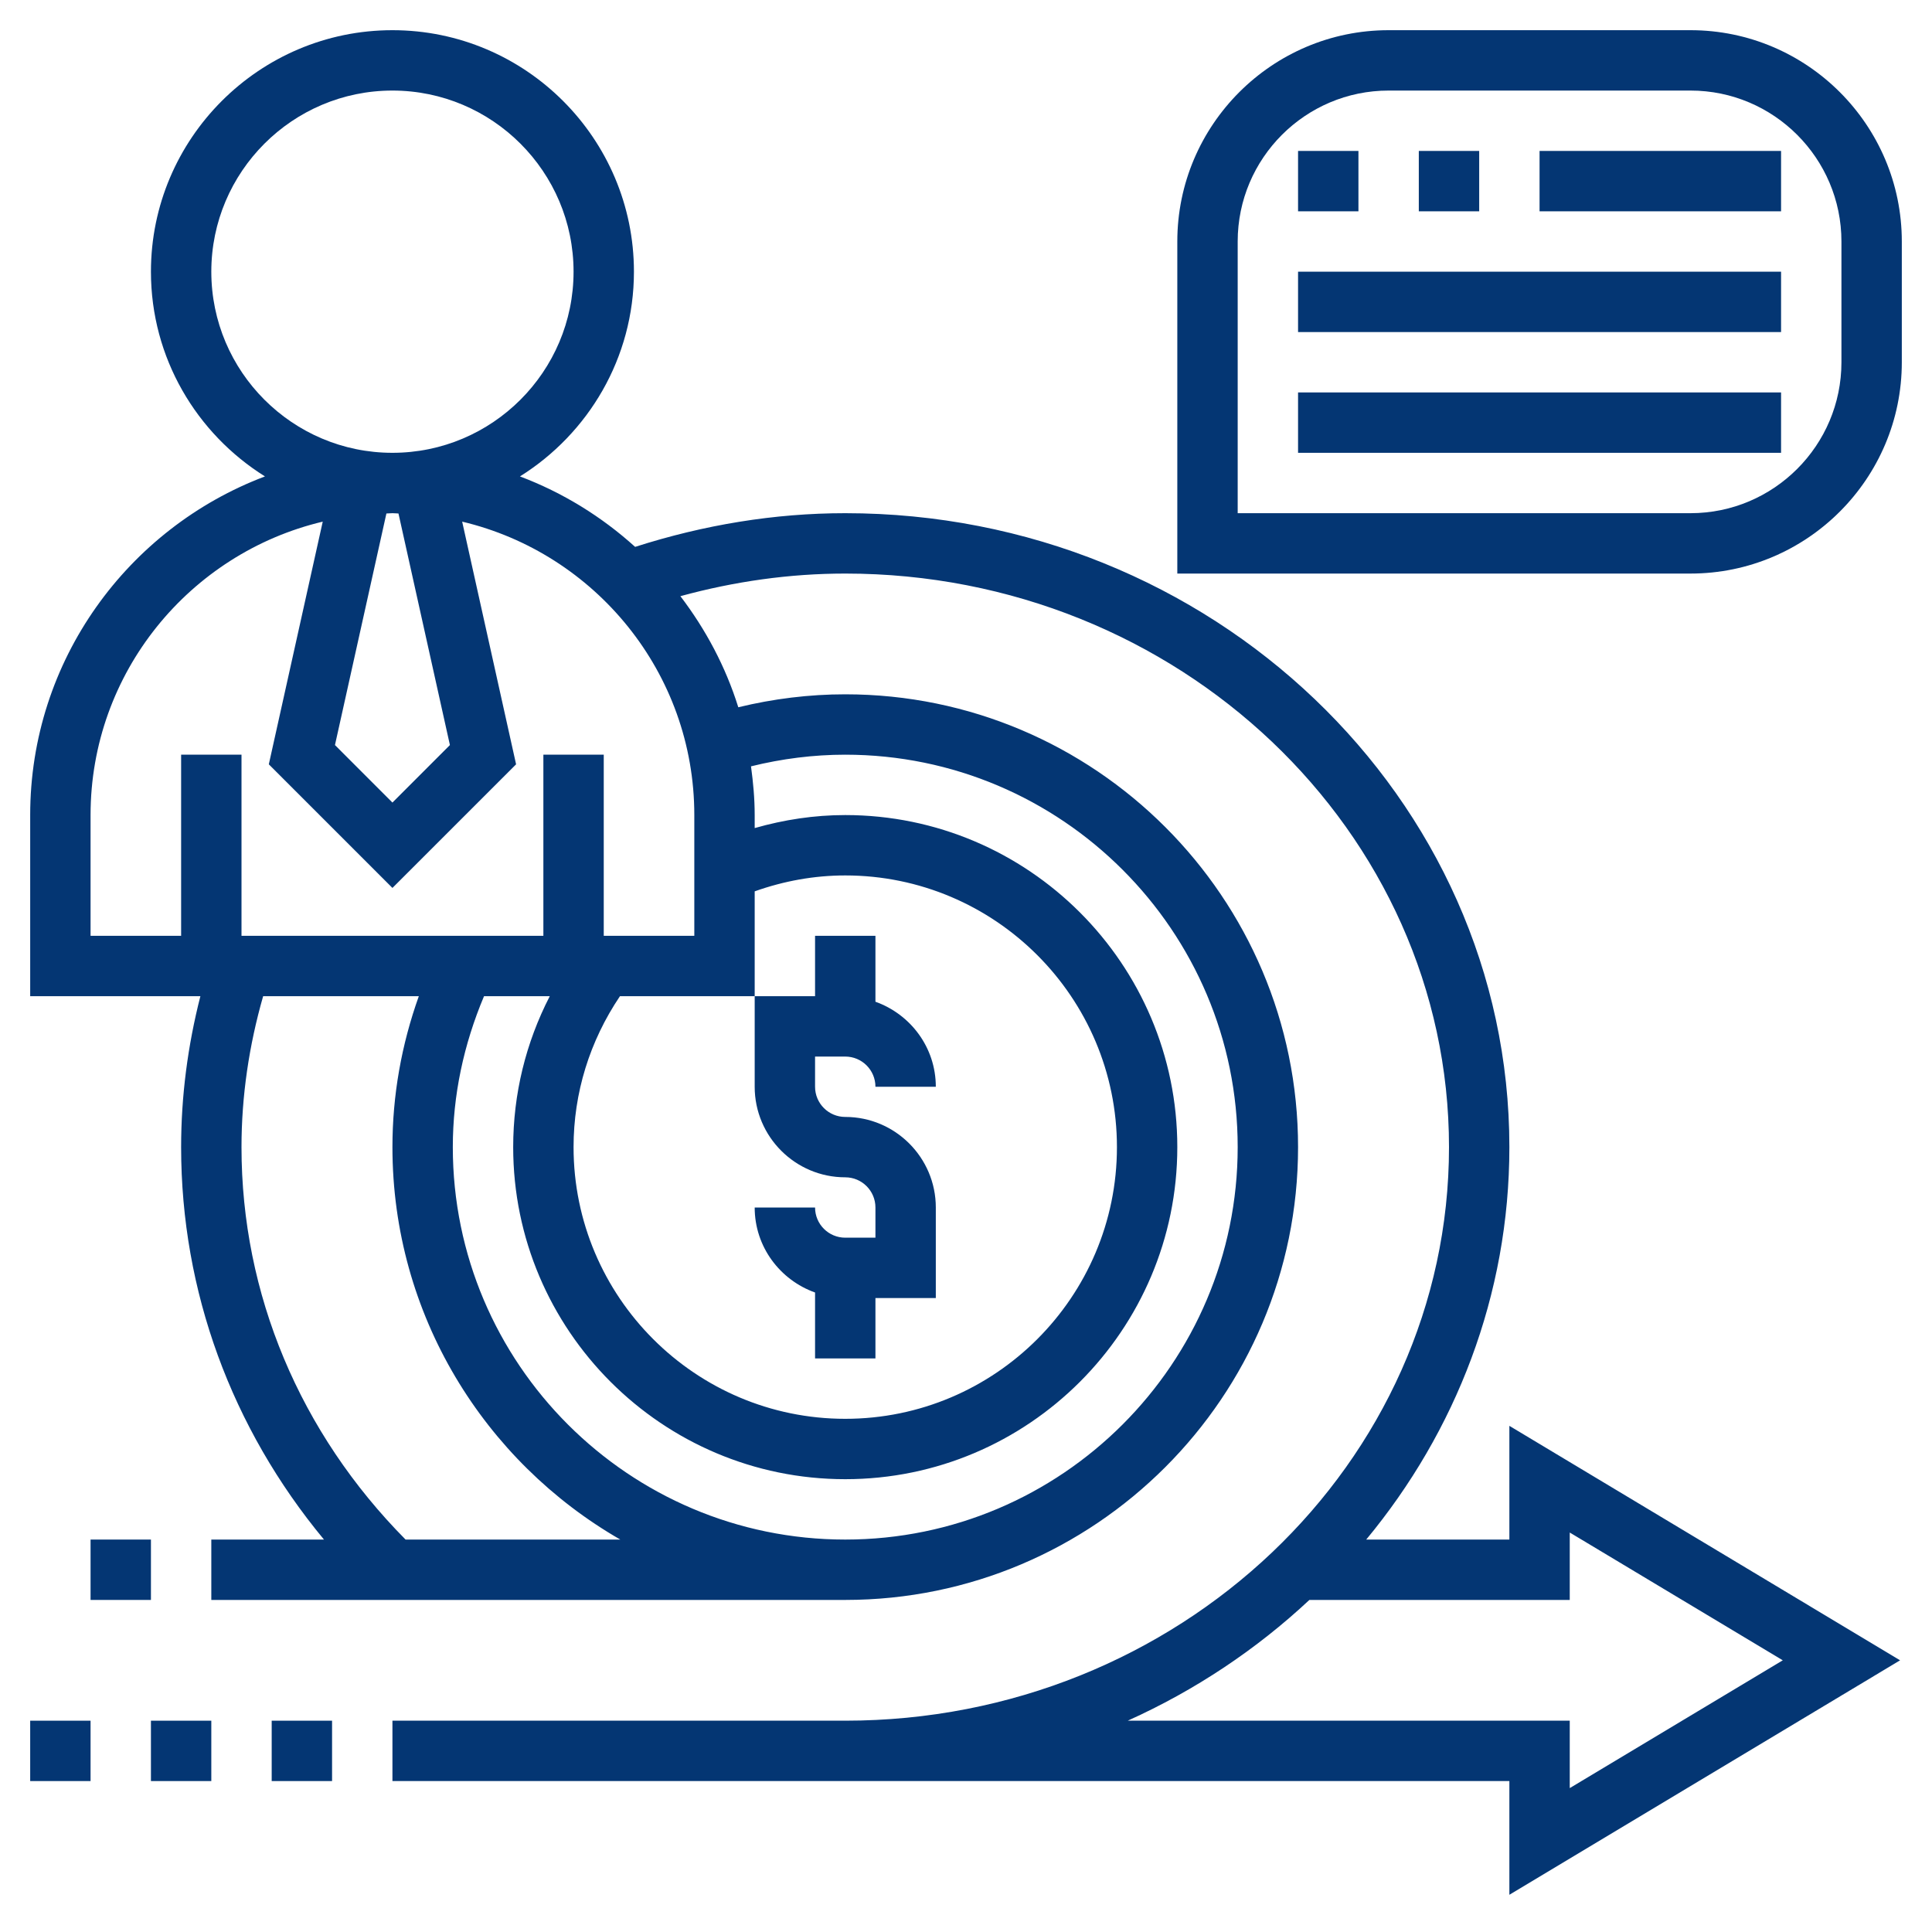
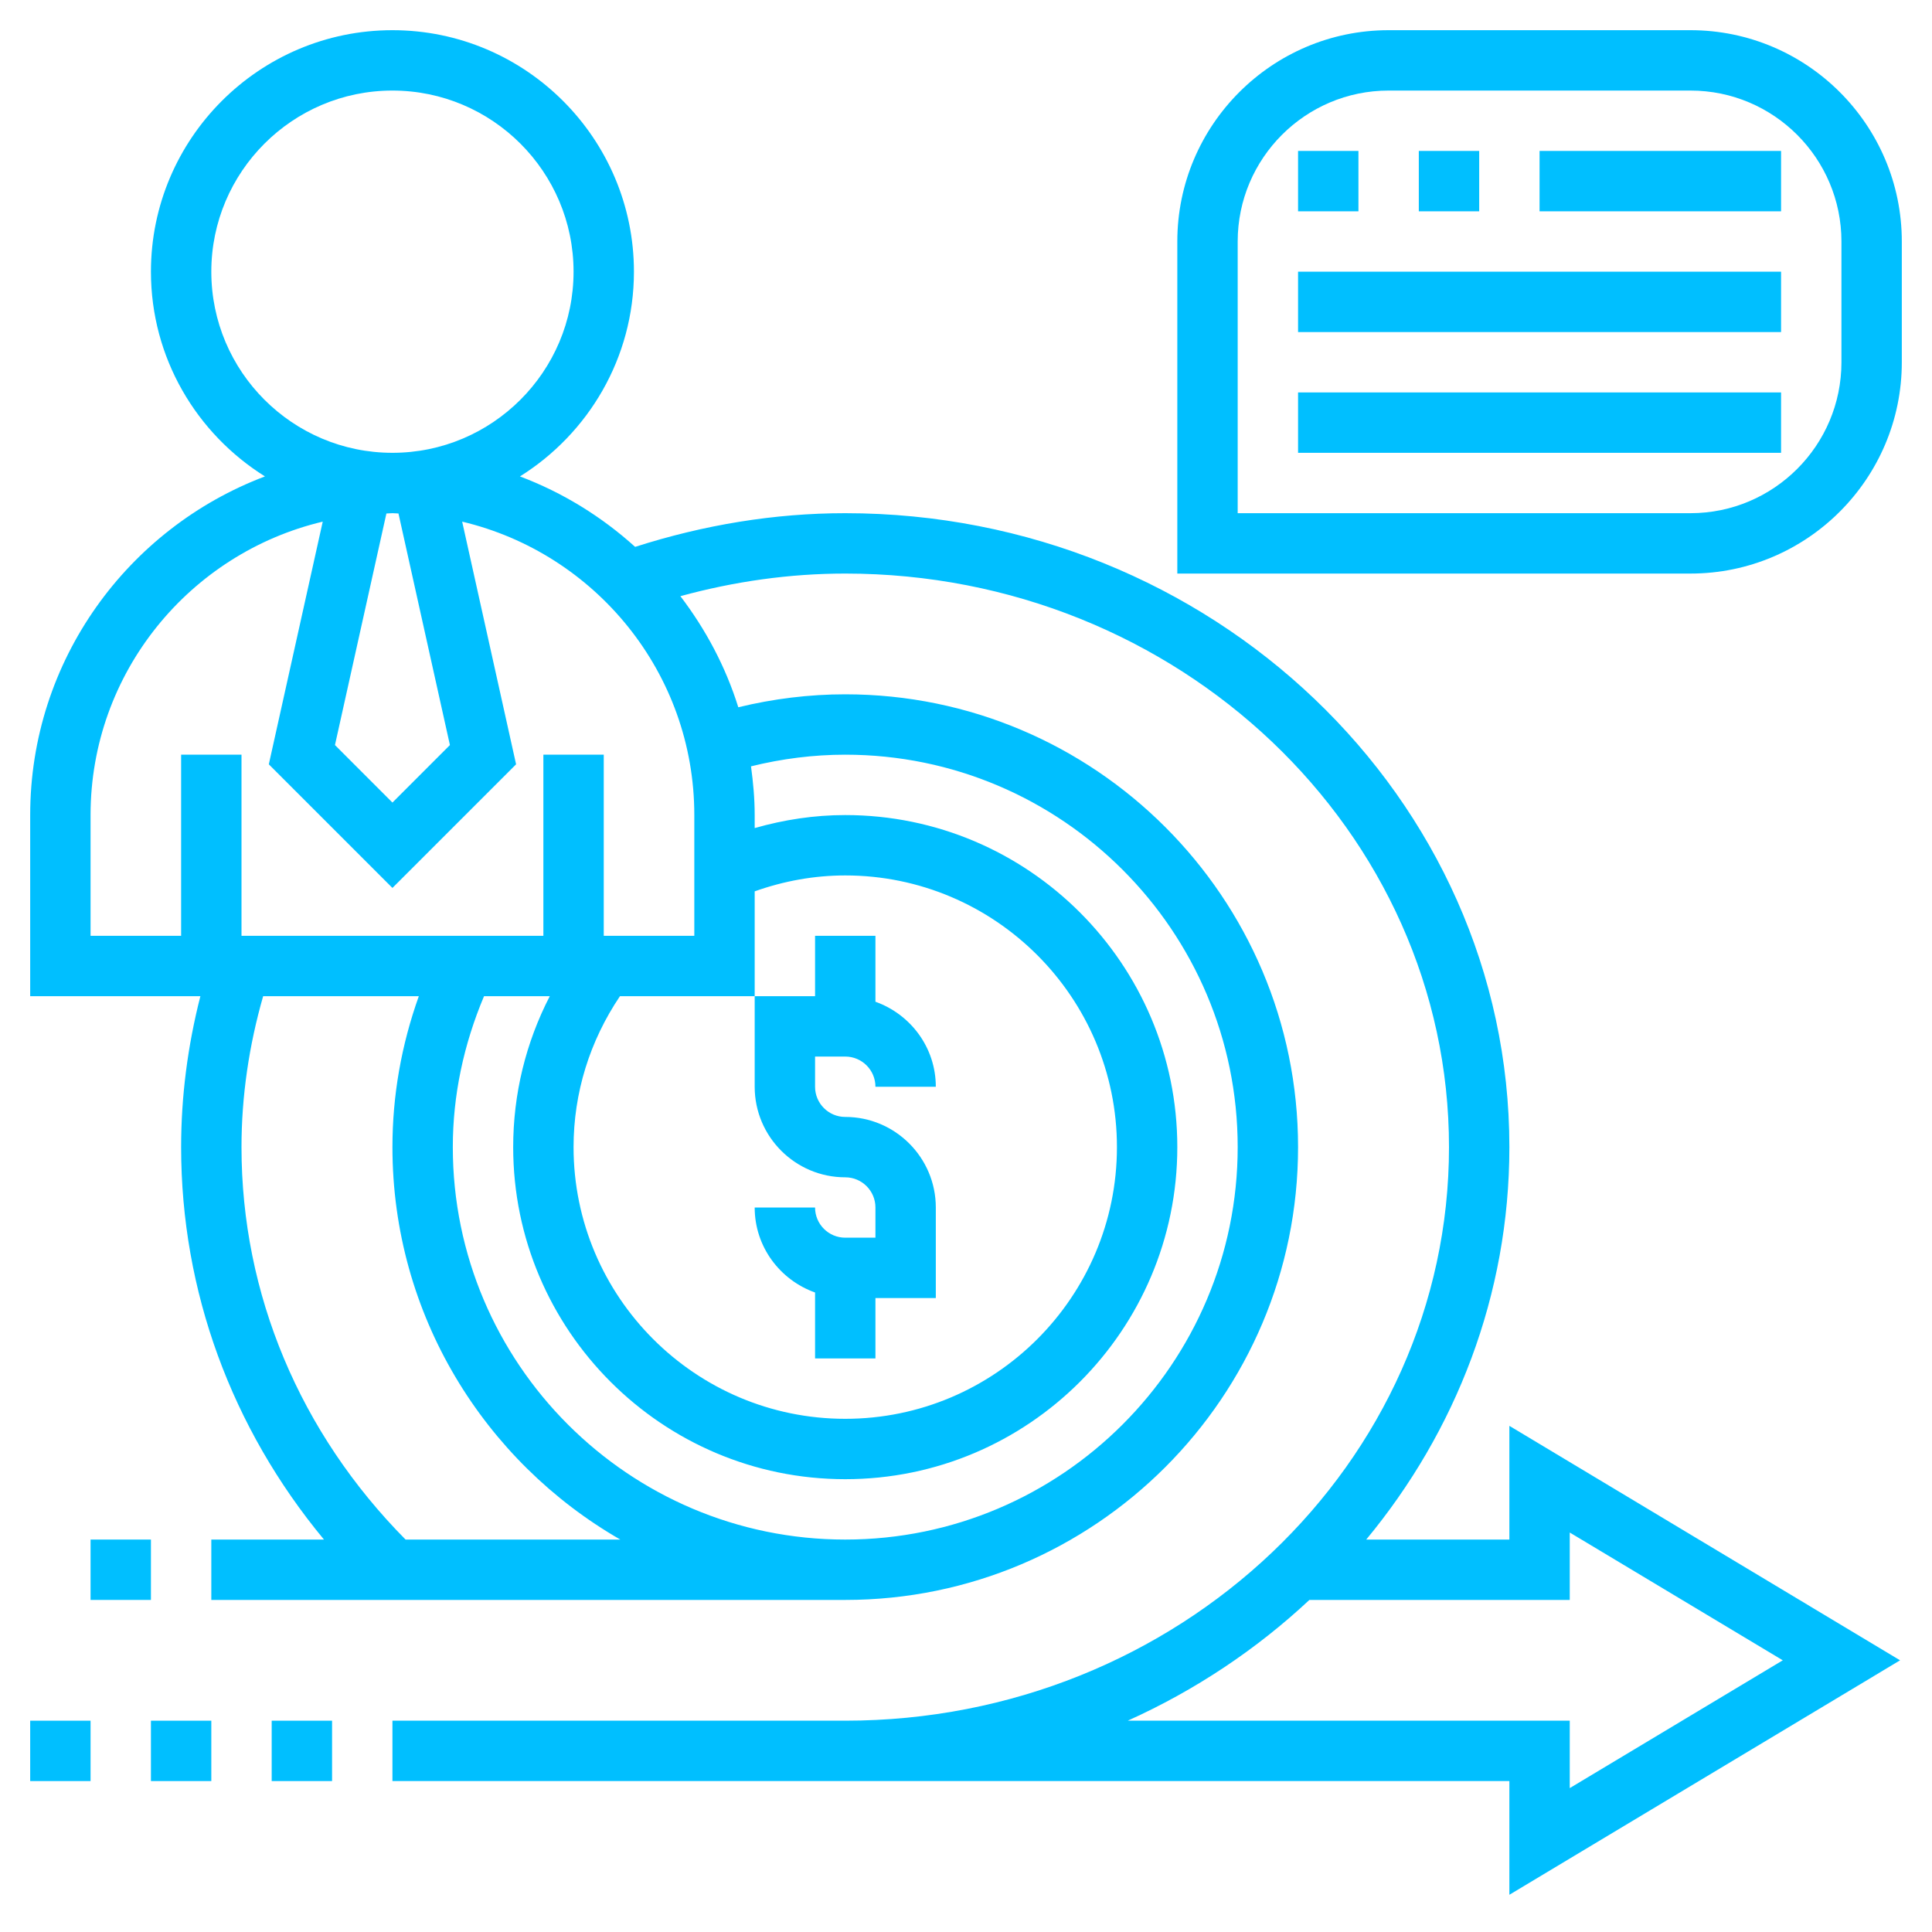
<svg xmlns="http://www.w3.org/2000/svg" version="1.1" id="Layer_5" x="0px" y="0px" width="512px" height="512px" viewBox="0 0 512 512" enable-background="new 0 0 512 512" xml:space="preserve">
-   <path fill="#043673" d="M224,312c4.416,0,8,3.584,8,8v8h-8c-4.416,0-8-3.584-8-8h-16c0,10.416,6.712,19.216,16,22.528V360h16v-16h16  v-24c0-13.232-10.768-24-24-24c-4.416,0-8-3.584-8-8v-8h8c4.416,0,8,3.584,8,8h16c0-10.416-6.712-19.216-16-22.528V248h-16v16h-16  v24C200,301.232,210.768,312,224,312z" />
-   <path fill="#043673" d="M8,456h16v16H8V456z" />
-   <path fill="#043673" d="M40,456h16v16H40V456z" />
-   <path fill="#043673" d="M72,456h16v16H72V456z" />
-   <path fill="#043673" d="M400,408h-37.936C385.784,379.368,400,343.248,400,304c0-92.632-78.952-168-176-168  c-18.784,0-37.48,3.096-55.688,8.928c-8.848-8.008-19.16-14.384-30.52-18.672C155.888,114.936,168,94.88,168,72  c0-35.288-28.712-64-64-64S40,36.712,40,72c0,22.88,12.112,42.936,30.216,54.256C33.92,139.968,8,174.968,8,216v48h45.104  C49.76,277.072,48,290.472,48,304c0,38.184,13.368,74.464,37.856,104H56v16h168c66.168,0,120-53.832,120-120s-53.832-120-120-120  c-9.552,0-19.056,1.176-28.344,3.432c-3.36-10.768-8.656-20.664-15.344-29.44c14.368-3.928,29-5.992,43.688-5.992  c88.224,0,160,68.184,160,152s-71.776,152-160,152H104v16h296v30.136L503.544,440L400,377.864V408z M119.232,197.448L104,212.688  l-15.232-15.24L102.4,136.08c0.536-0.008,1.064-0.08,1.6-0.08s1.064,0.072,1.6,0.08L119.232,197.448z M56,72  c0-26.472,21.528-48,48-48s48,21.528,48,48s-21.528,48-48,48S56,98.472,56,72z M107.48,408C79.48,379.712,64,342.944,64,304  c0-13.552,2-26.968,5.736-40h41.256c-4.608,12.888-6.992,26.288-6.992,40c0,44.464,24.36,83.272,60.384,104H107.48z M224,200  c57.344,0,104,46.656,104,104s-46.656,104-104,104s-104-46.656-104-104c0-13.784,2.88-27.192,8.272-40h17.424  c-6.36,12.336-9.696,25.92-9.696,40c0,48.52,39.48,88,88,88s88-39.48,88-88s-39.48-88-88-88c-8.192,0-16.208,1.224-24,3.448V216  c0-4.392-0.4-8.672-0.976-12.912C207.216,201.064,215.576,200,224,200z M200,264v-27.784c7.728-2.744,15.76-4.216,24-4.216  c39.704,0,72,32.296,72,72s-32.296,72-72,72s-72-32.296-72-72c0-14.36,4.272-28.096,12.296-40H200z M184,248h-24v-48h-16v48H64v-48  H48v48H24v-32c0-37.744,26.304-69.392,61.528-77.76L71.24,202.552l32.76,32.76l32.768-32.76L122.48,138.24  C157.696,146.608,184,178.256,184,216V248z M416,406.136L472.456,440L416,473.864V456H298.864c17.904-8.064,34.152-18.928,48.136-32  h69V406.136z" />
-   <path fill="#043673" d="M24,408h16v16H24V408z" />
-   <path fill="#043673" d="M448,8h-80c-30.872,0-56,25.128-56,56v88h136c30.872,0,56-25.128,56-56V64C504,33.128,478.872,8,448,8z   M488,96c0,22.056-17.944,40-40,40H328V64c0-22.056,17.944-40,40-40h80c22.056,0,40,17.944,40,40V96z" />
-   <path fill="#043673" d="M344,40h16v16h-16V40z" />
-   <path fill="#043673" d="M376,40h16v16h-16V40z" />
-   <path fill="#043673" d="M408,40h64v16h-64V40z" />
-   <path fill="#043673" d="M344,72h128v16H344V72z" />
-   <path fill="#043673" d="M344,104h128v16H344V104z" />
+   <path fill="#00bfff" d="M224,312c4.416,0,8,3.584,8,8v8h-8c-4.416,0-8-3.584-8-8h-16c0,10.416,6.712,19.216,16,22.528V360h16v-16h16  v-24c0-13.232-10.768-24-24-24c-4.416,0-8-3.584-8-8v-8h8c4.416,0,8,3.584,8,8h16c0-10.416-6.712-19.216-16-22.528V248h-16v16h-16  v24C200,301.232,210.768,312,224,312z" />
+   <path fill="#00bfff" d="M8,456h16v16H8V456z" />
+   <path fill="#00bfff" d="M40,456h16v16H40V456z" />
+   <path fill="#00bfff" d="M72,456h16v16H72V456z" />
+   <path fill="#00bfff" d="M400,408h-37.936C385.784,379.368,400,343.248,400,304c0-92.632-78.952-168-176-168  c-18.784,0-37.48,3.096-55.688,8.928c-8.848-8.008-19.16-14.384-30.52-18.672C155.888,114.936,168,94.88,168,72  c0-35.288-28.712-64-64-64S40,36.712,40,72c0,22.88,12.112,42.936,30.216,54.256C33.92,139.968,8,174.968,8,216v48h45.104  C49.76,277.072,48,290.472,48,304c0,38.184,13.368,74.464,37.856,104H56v16h168c66.168,0,120-53.832,120-120s-53.832-120-120-120  c-9.552,0-19.056,1.176-28.344,3.432c-3.36-10.768-8.656-20.664-15.344-29.44c14.368-3.928,29-5.992,43.688-5.992  c88.224,0,160,68.184,160,152s-71.776,152-160,152H104v16h296v30.136L503.544,440L400,377.864V408z M119.232,197.448L104,212.688  l-15.232-15.24L102.4,136.08c0.536-0.008,1.064-0.08,1.6-0.08s1.064,0.072,1.6,0.08L119.232,197.448z M56,72  c0-26.472,21.528-48,48-48s48,21.528,48,48s-21.528,48-48,48S56,98.472,56,72z M107.48,408C79.48,379.712,64,342.944,64,304  c0-13.552,2-26.968,5.736-40h41.256c-4.608,12.888-6.992,26.288-6.992,40c0,44.464,24.36,83.272,60.384,104H107.48z M224,200  c57.344,0,104,46.656,104,104s-46.656,104-104,104s-104-46.656-104-104c0-13.784,2.88-27.192,8.272-40h17.424  c-6.36,12.336-9.696,25.92-9.696,40c0,48.52,39.48,88,88,88s88-39.48,88-88s-39.48-88-88-88c-8.192,0-16.208,1.224-24,3.448V216  c0-4.392-0.4-8.672-0.976-12.912C207.216,201.064,215.576,200,224,200z M200,264v-27.784c7.728-2.744,15.76-4.216,24-4.216  c39.704,0,72,32.296,72,72s-32.296,72-72,72s-72-32.296-72-72c0-14.36,4.272-28.096,12.296-40H200z M184,248h-24v-48h-16v48H64v-48  H48v48H24v-32c0-37.744,26.304-69.392,61.528-77.76L71.24,202.552l32.76,32.76l32.768-32.76L122.48,138.24  C157.696,146.608,184,178.256,184,216V248z M416,406.136L472.456,440L416,473.864V456H298.864c17.904-8.064,34.152-18.928,48.136-32  h69V406.136z" />
+   <path fill="#00bfff" d="M24,408h16v16H24V408z" />
+   <path fill="#00bfff" d="M448,8h-80c-30.872,0-56,25.128-56,56v88h136c30.872,0,56-25.128,56-56V64C504,33.128,478.872,8,448,8z   M488,96c0,22.056-17.944,40-40,40H328V64c0-22.056,17.944-40,40-40h80c22.056,0,40,17.944,40,40V96z" />
+   <path fill="#00bfff" d="M344,40h16v16h-16V40z" />
+   <path fill="#00bfff" d="M376,40h16v16h-16V40z" />
+   <path fill="#00bfff" d="M408,40h64v16h-64V40z" />
+   <path fill="#00bfff" d="M344,72h128v16H344V72z" />
+   <path fill="#00bfff" d="M344,104h128v16H344V104z" />
</svg>
